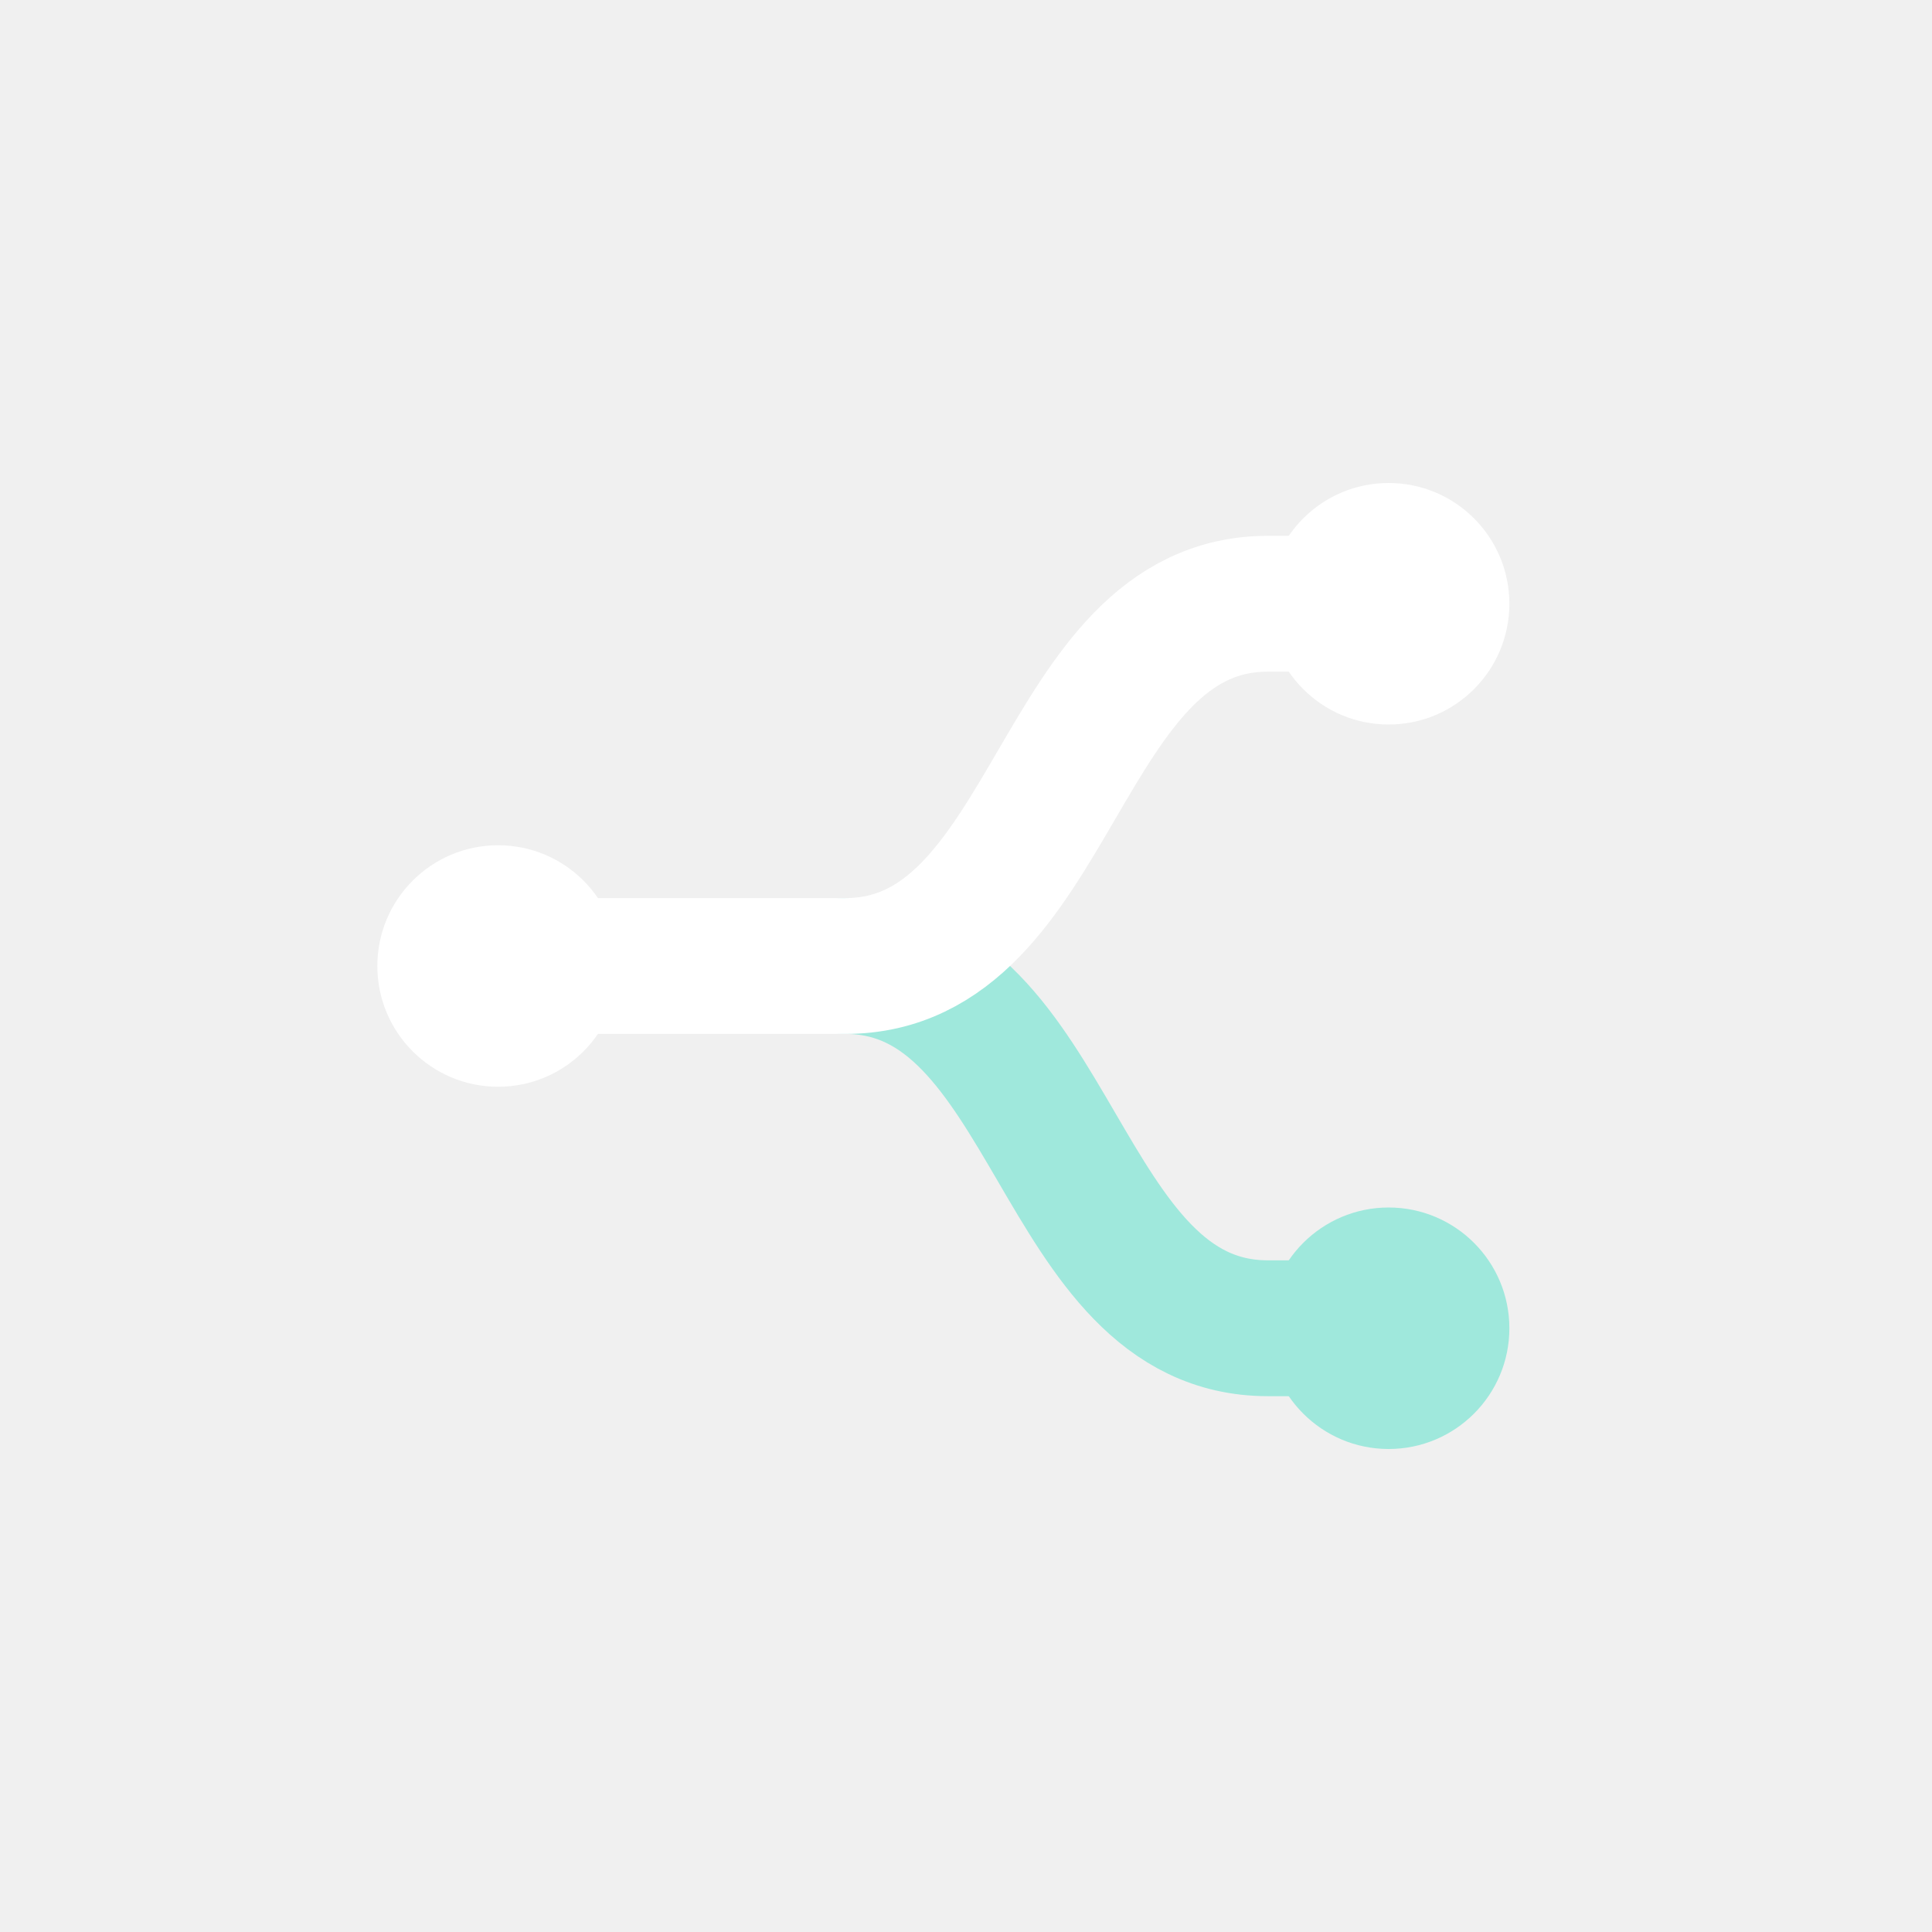
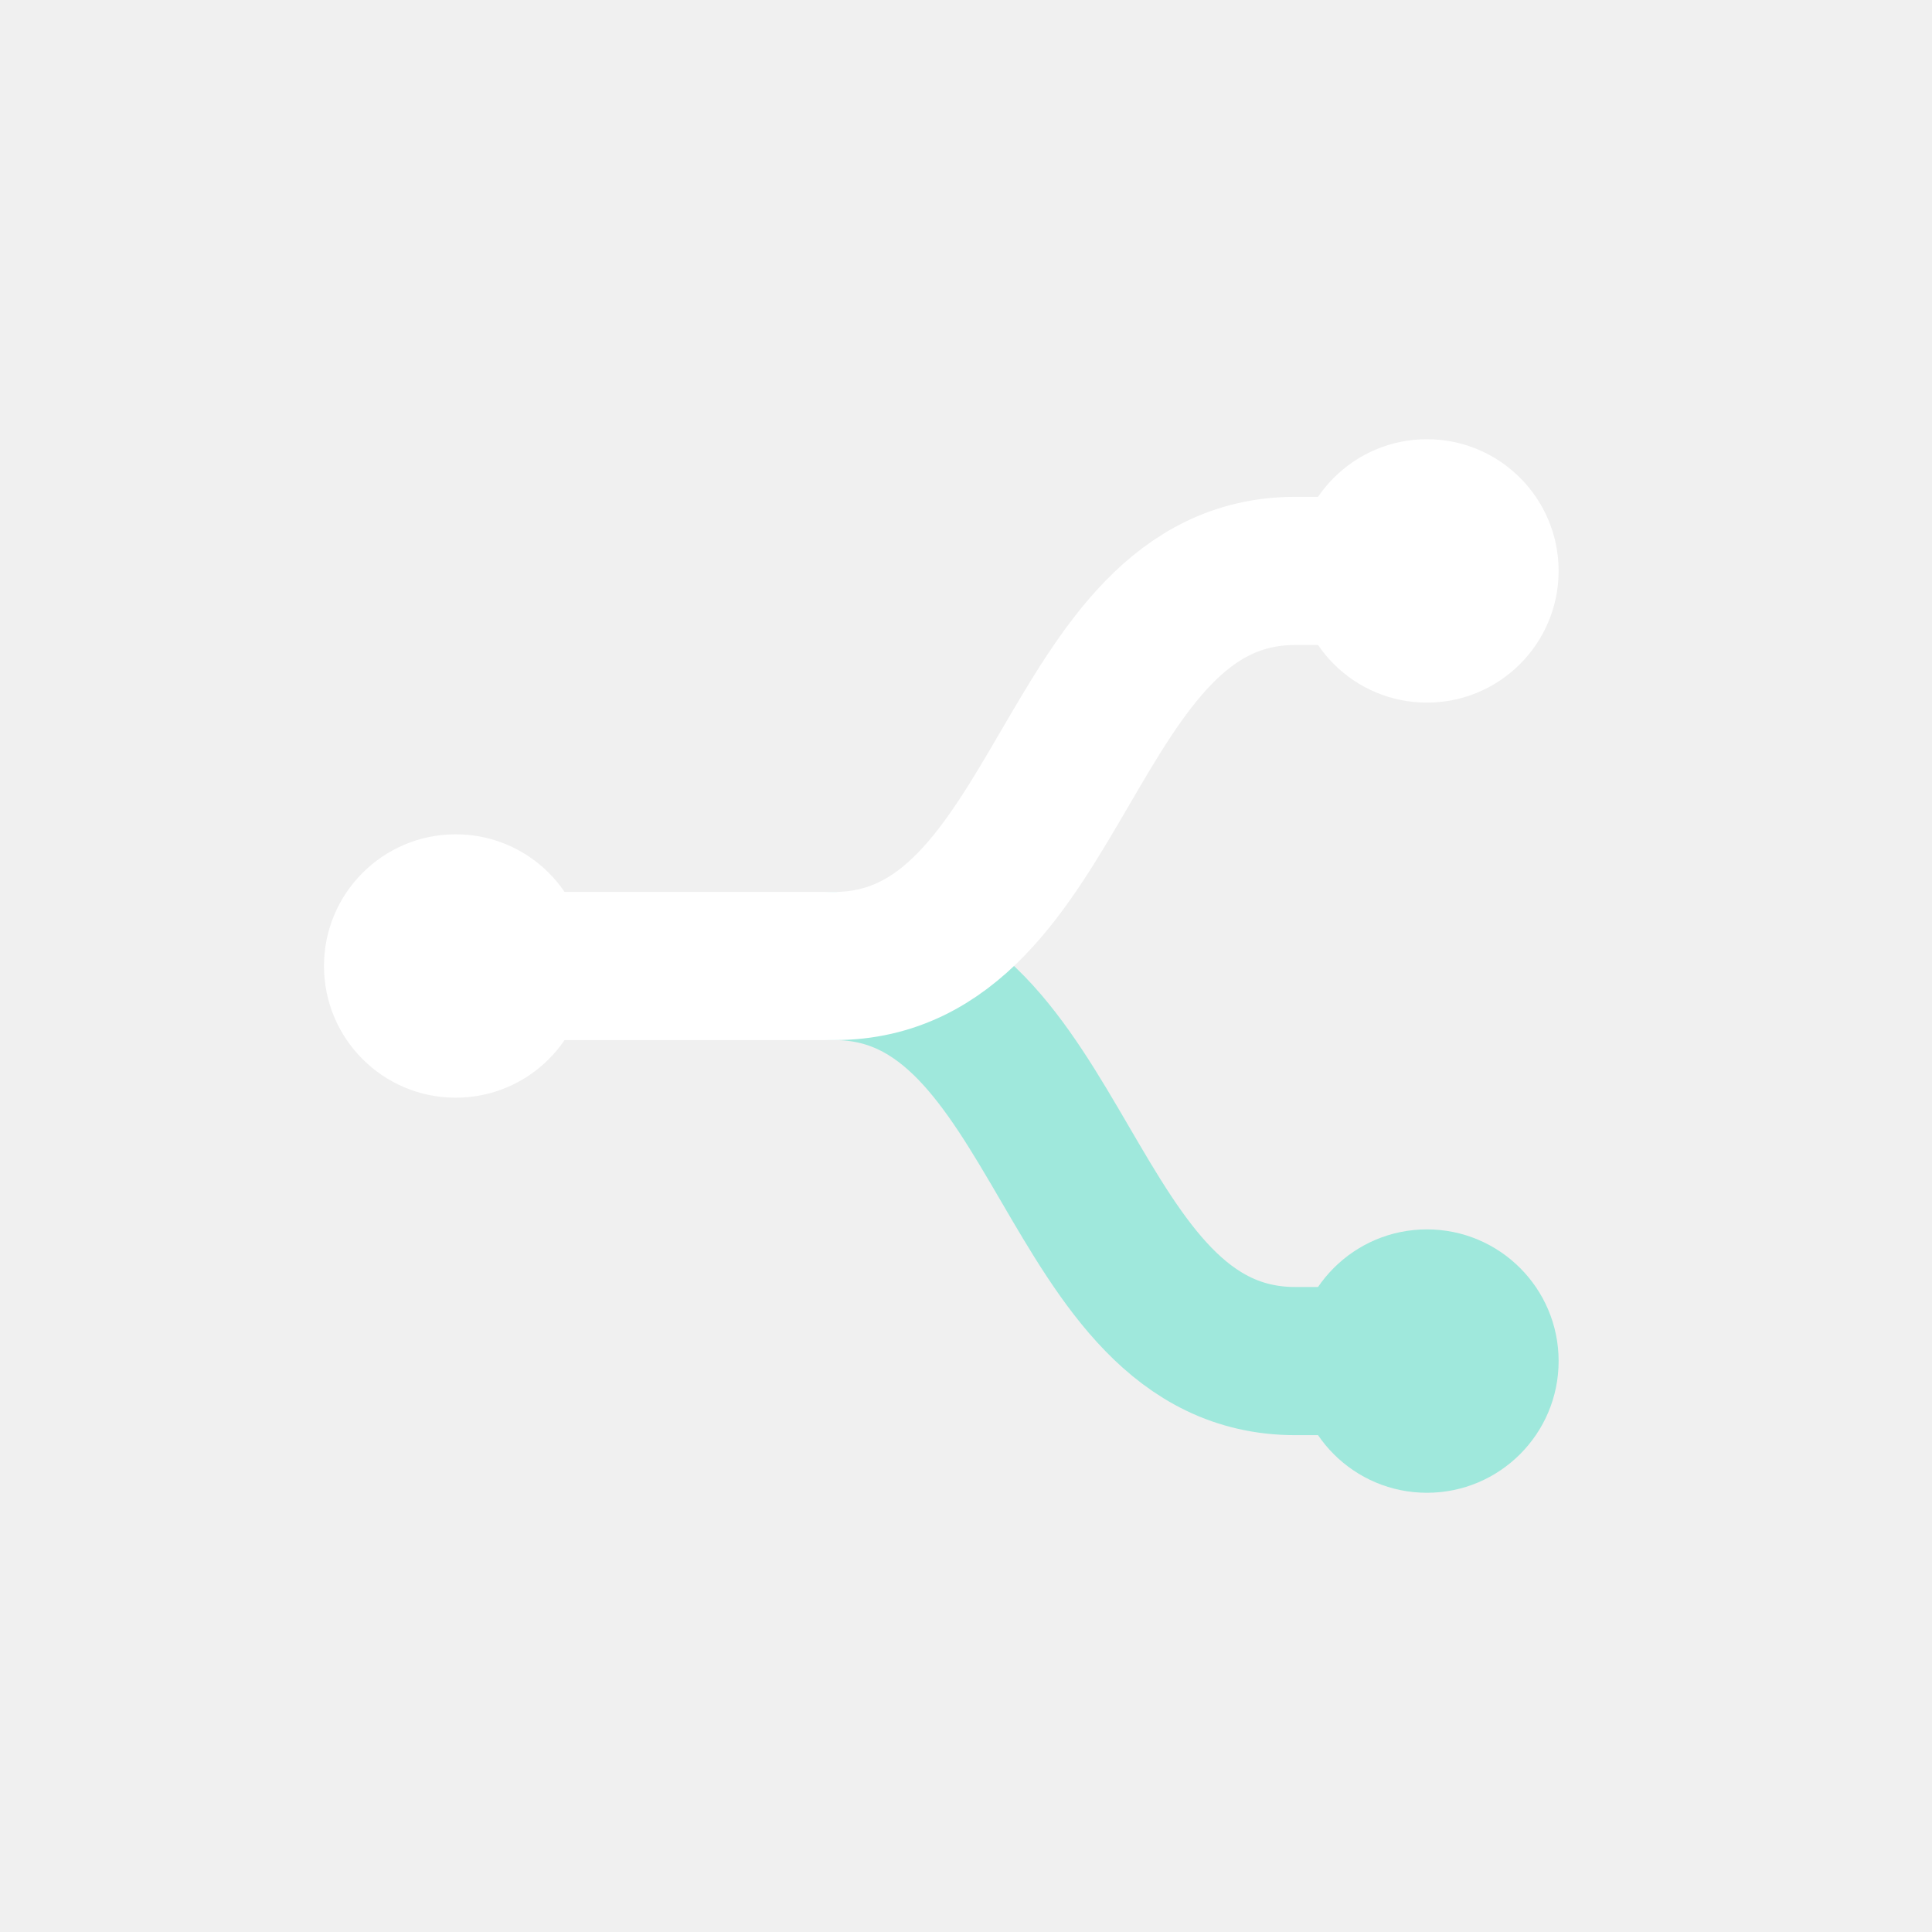
<svg xmlns="http://www.w3.org/2000/svg" width="1024" height="1024" viewBox="0 0 1024 1024" fill="none">
-   <g transform="translate(128 128) scale(16)">
+   <g transform="translate(93.2 93.2) scale(17.45)">
    <path d="M20 24C27 24 27 36 34 36H38" stroke="#9fe8dc" stroke-width="4.5" stroke-linecap="round" />
    <path d="M8.5 24H20C27 24 27 12 34 12H38" stroke="#ffffff" stroke-width="4.5" stroke-linecap="round" />
    <circle cx="8.5" cy="24" r="4" fill="#ffffff" />
    <circle cx="38" cy="12" r="4" fill="#ffffff" />
    <circle cx="38" cy="36" r="4" fill="#9fe8dc" />
  </g>
</svg>
